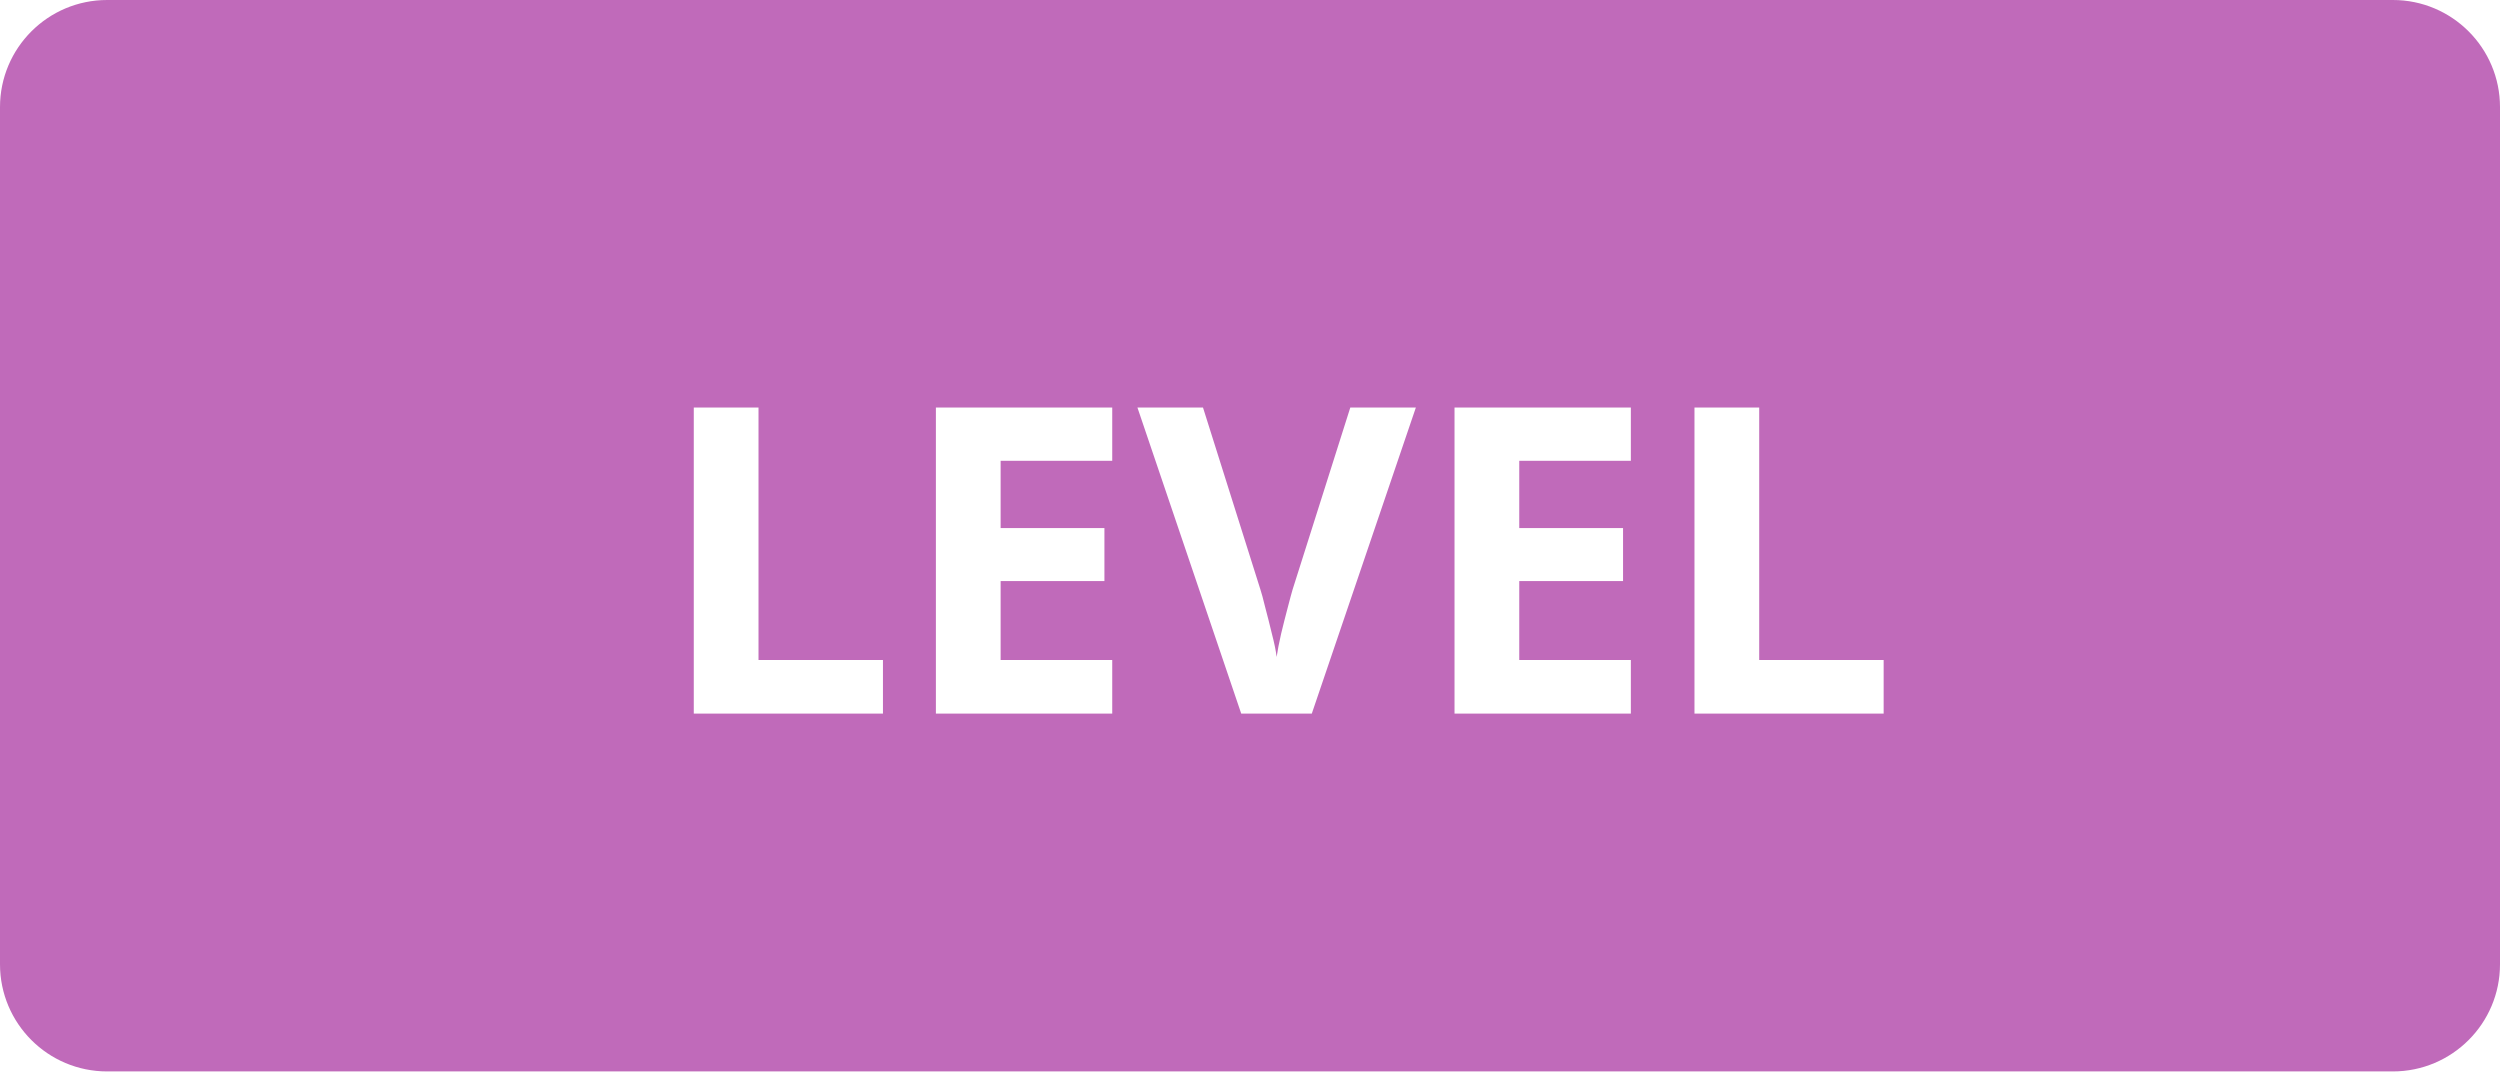
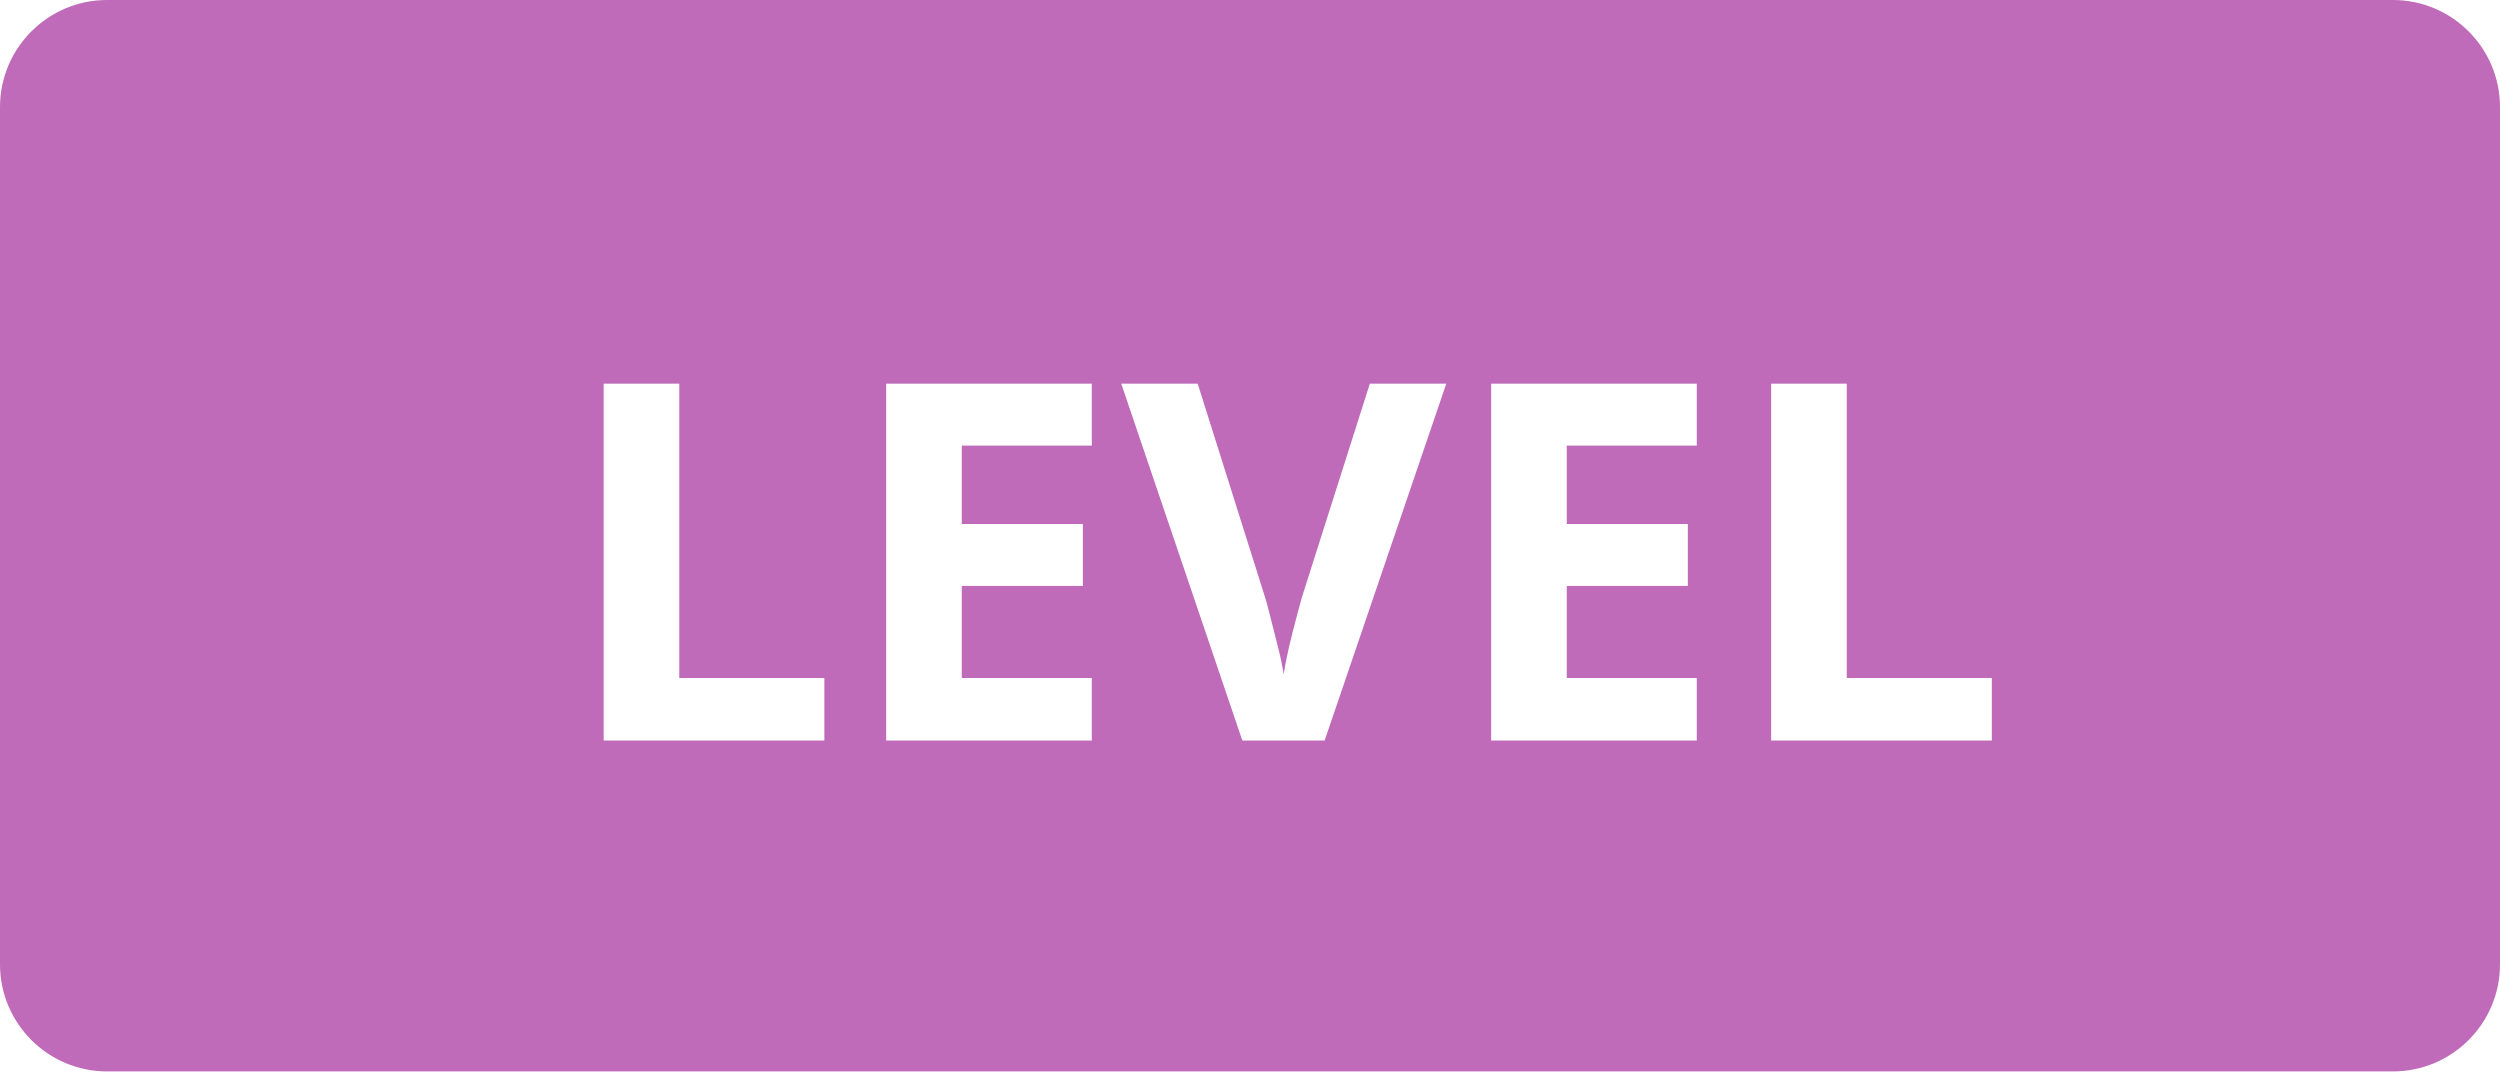
<svg xmlns="http://www.w3.org/2000/svg" viewBox="0 0 140 60" width="140px" height="60px">
  <defs />
  <rect width="140" height="60" rx="6" ry="6" style="fill: rgb(192, 106, 186); stroke: rgba(0, 0, 0, 0);" />
-   <text style="fill: rgb(255, 255, 255); font-family: &quot;Segoe UI&quot;, sans-serif; font-size: 24px; font-weight: 700; white-space: pre;" x="36.695" y="39.961">LEVEL</text>
+   <text style="fill: rgb(255, 255, 255); font-family: &quot;Segoe UI&quot;, sans-serif; font-size: 28px; font-weight: 700; white-space: pre;" x="31.291" y="41.47">LEVEL</text>
</svg>
